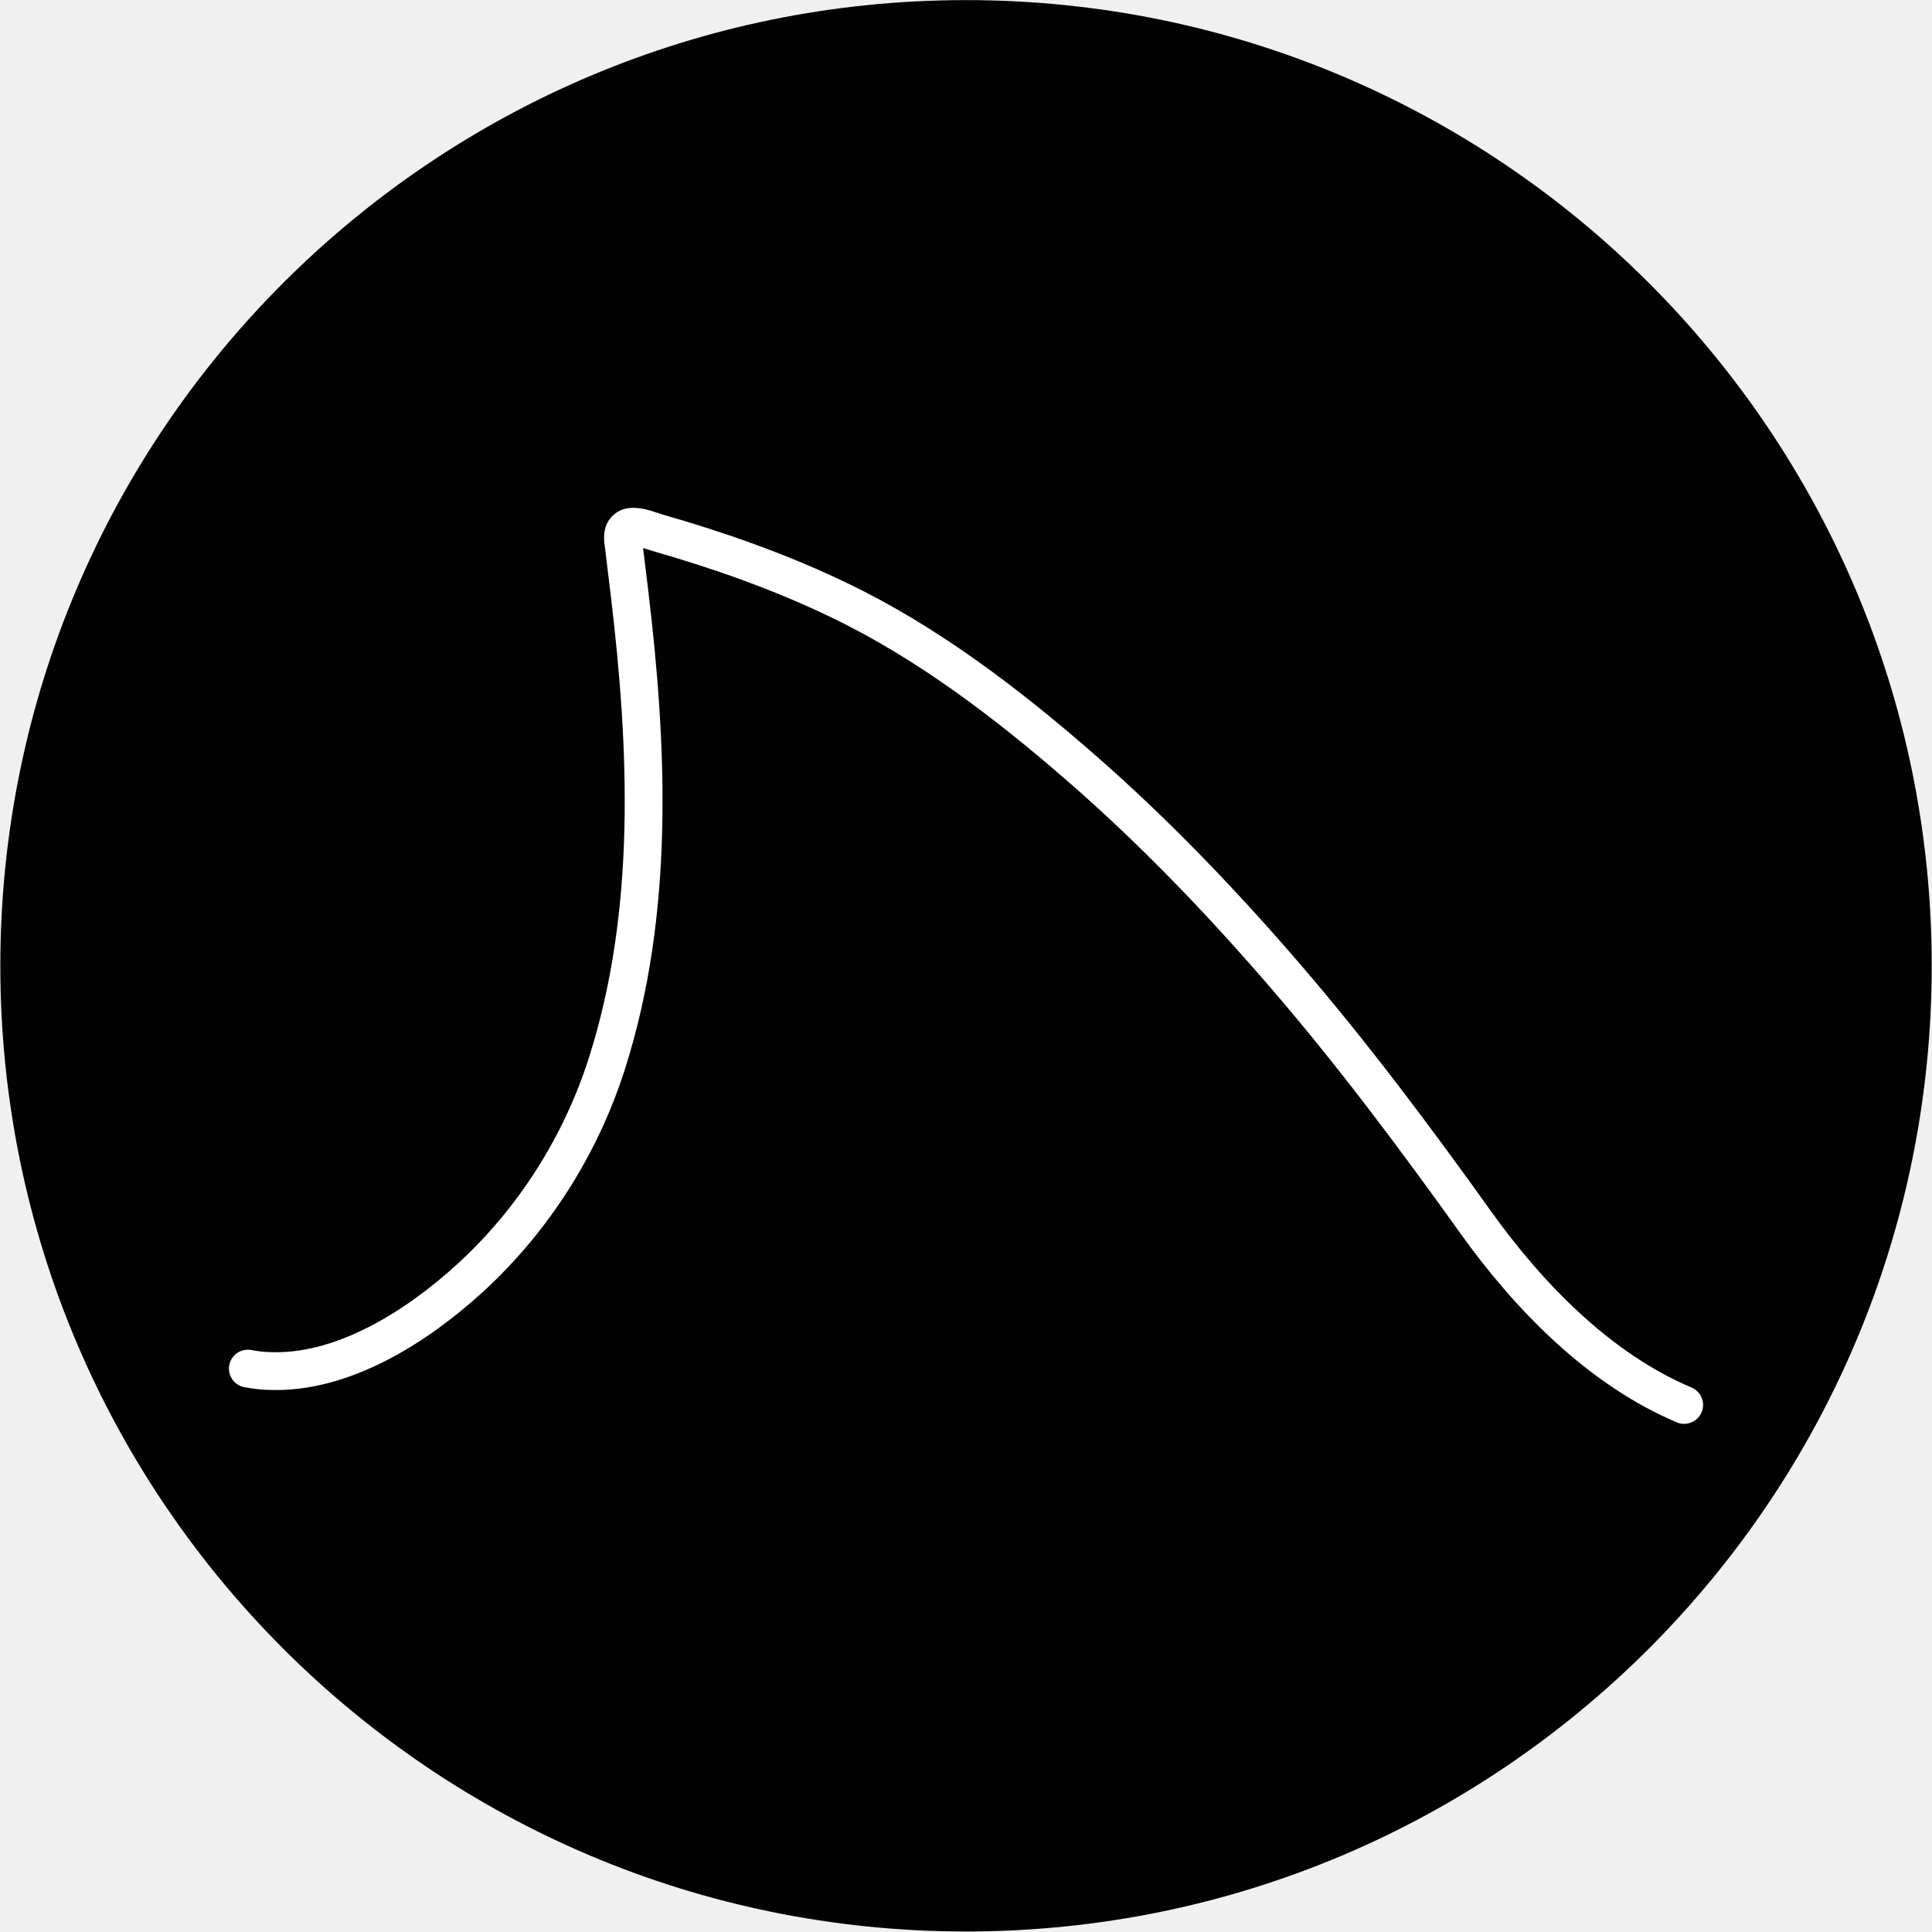
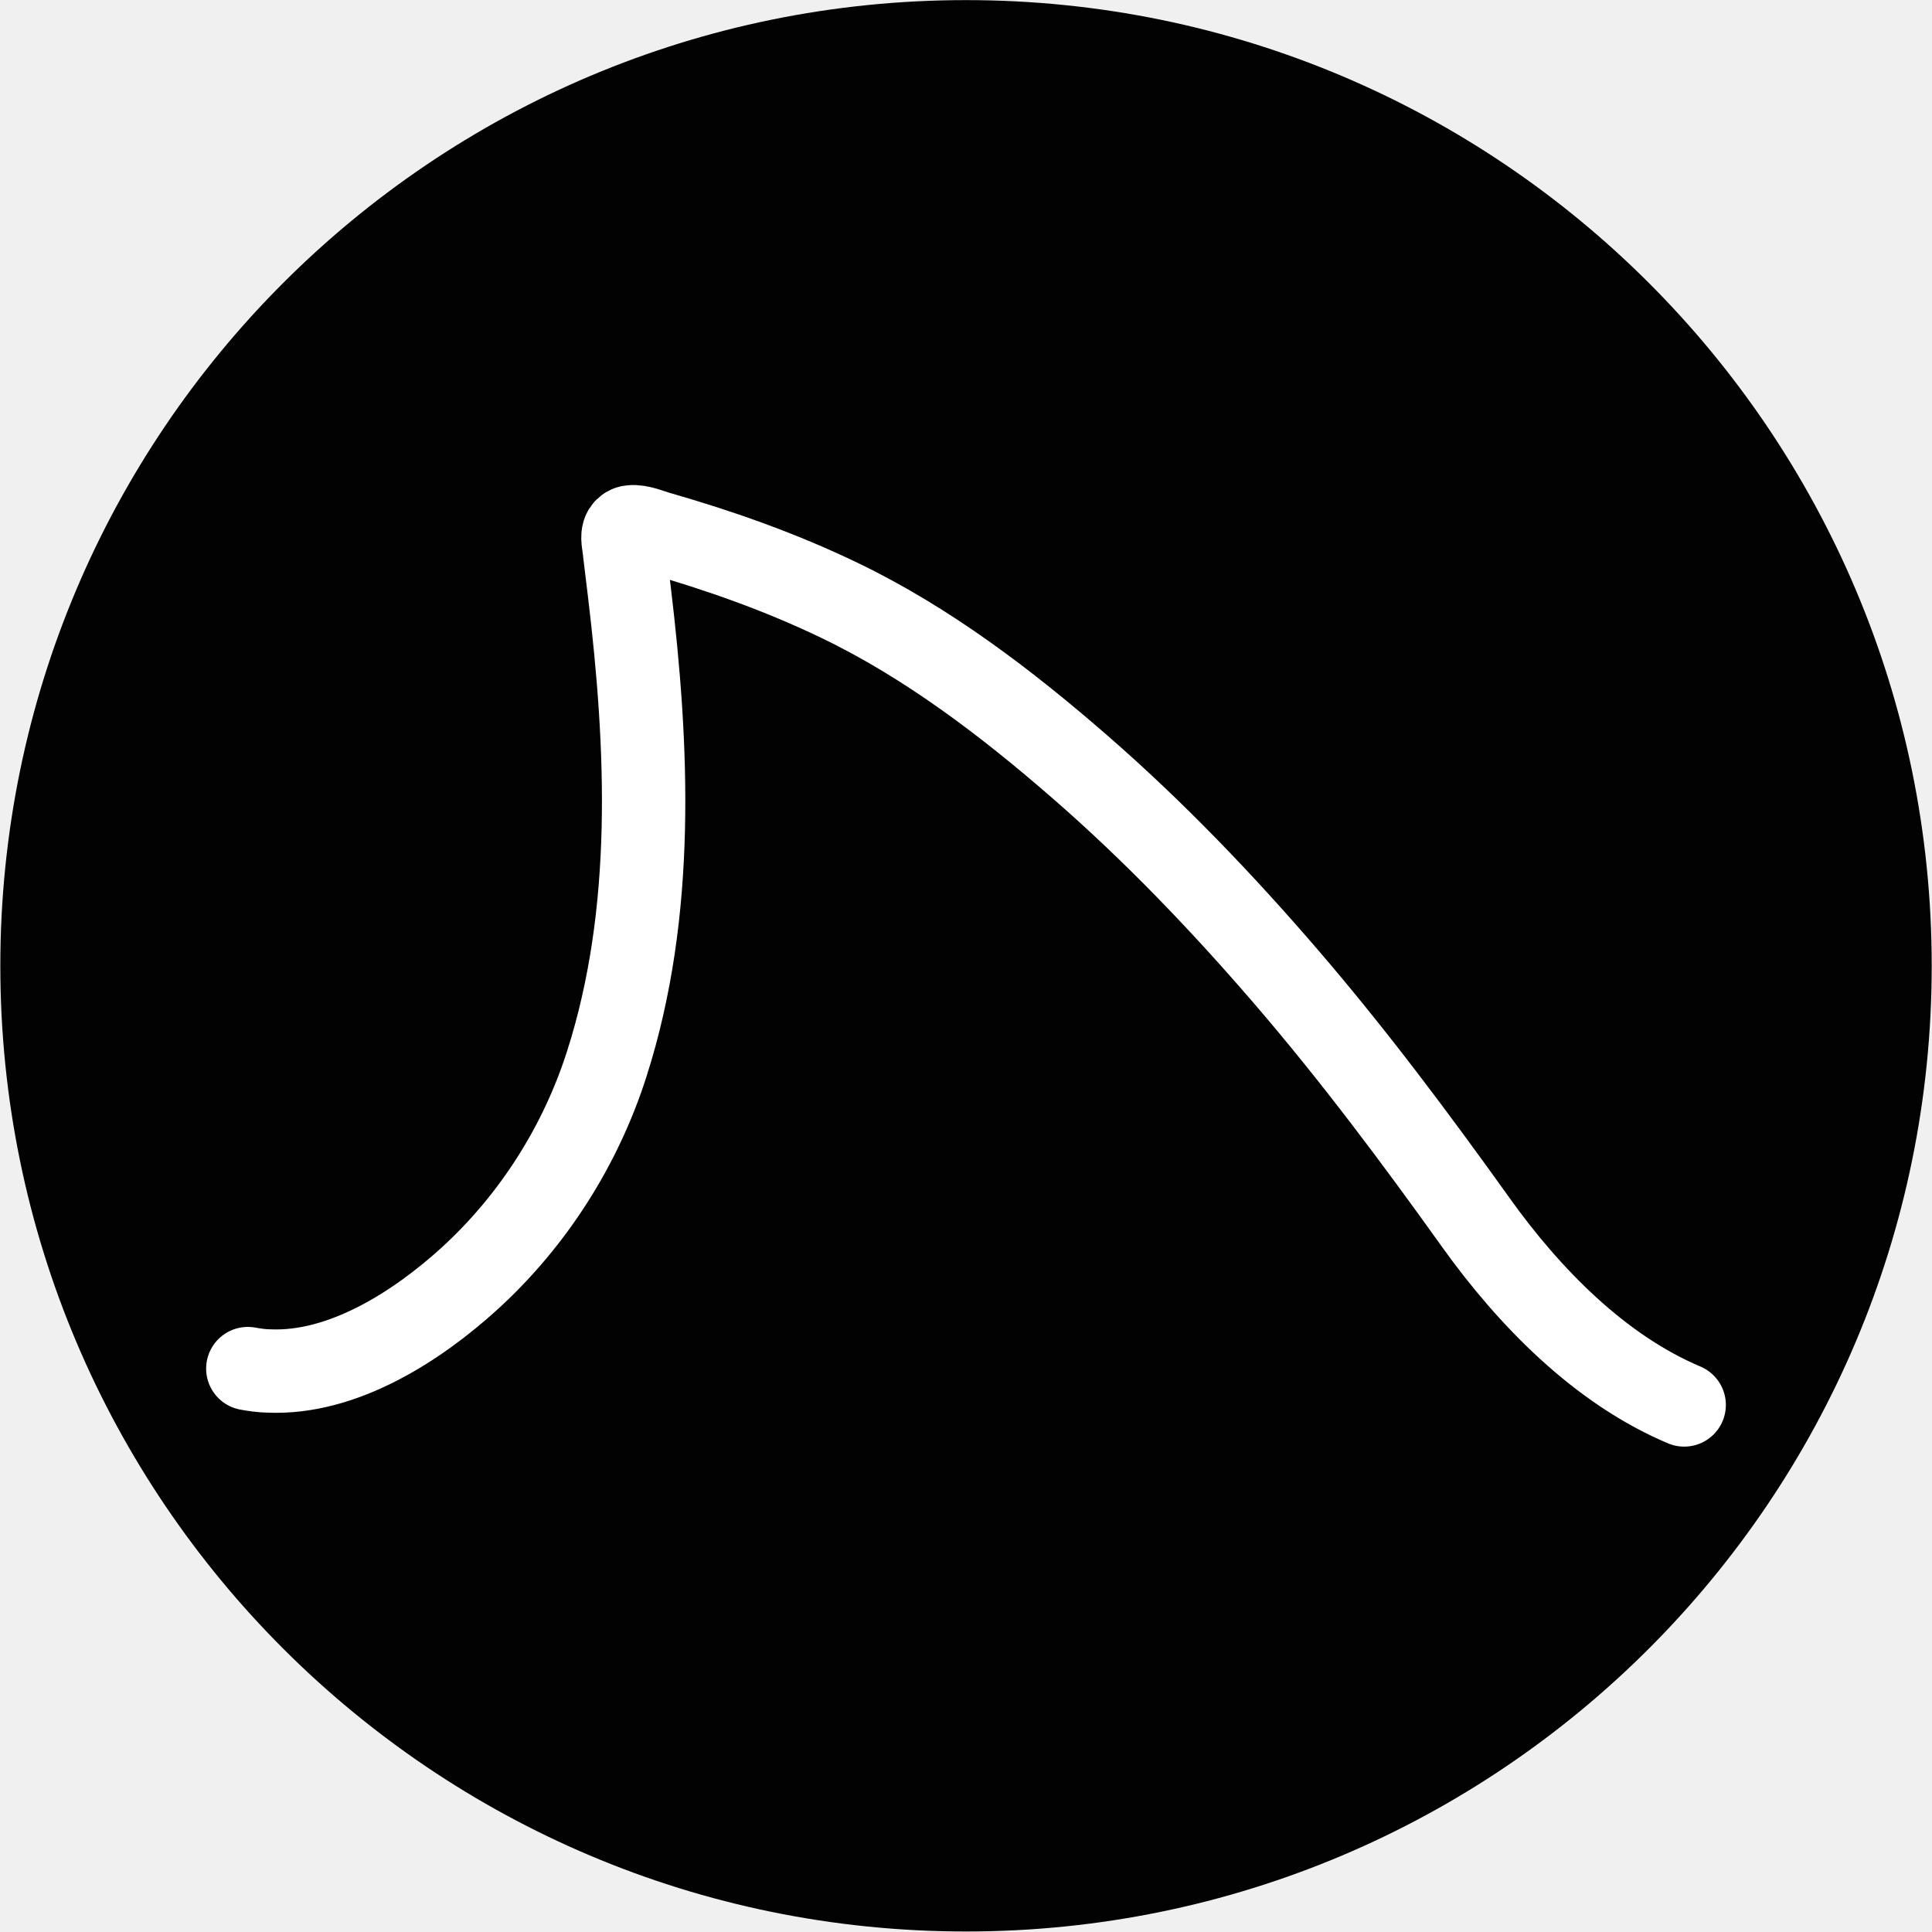
<svg xmlns="http://www.w3.org/2000/svg" width="500.161" height="500.07" id="svg2" version="1.1">
  <defs id="defs4" />
  <g id="layer1" transform="translate(-121.9613,-276.154)">
    <path style="opacity:0.99;fill:#000000;fill-opacity:1;fill-rule:nonzero;stroke:#2f3741;stroke-width:0;stroke-linecap:square;stroke-linejoin:miter;stroke-miterlimit:4;stroke-opacity:1;stroke-dasharray:none" id="path2985" d="m 436.386,527.083 c 0,189.683 -76.884,343.452 -171.726,343.452 -94.842,0 -171.726,-153.769 -171.726,-343.452 0,-189.683 76.884,-343.452 171.726,-343.452 94.842,0 171.726,153.769 171.726,343.452 z" transform="matrix(1.455808,0,0,0.727904,-13.24686,142.5153)" />
-     <path style="fill:none;stroke:#ffffff;stroke-width:9.783;stroke-linecap:round;stroke-linejoin:round;stroke-miterlimit:4;stroke-opacity:1;stroke-dasharray:none" d="M 557.966,639.866 C 536.015,630.607 517.719,611.767 504.082,592.705 488.427,570.828 472.401,549.353 454.856,528.967 438.366,509.811 420.783,491.433 401.734,474.852 382.725,458.287 362.08,442.53 339.295,431.582 c -15.284,-7.365 -31.026,-12.904 -47.318,-17.575 -1.378,-0.387 -4.543,-1.744 -6.644,-1.455 -0.706,0.036 -1.318,0.435 -1.681,0.997 -0.909,1.4 -0.073,4.024 0,5.585 0.393,3.365 0.803,6.719 1.223,10.081 4.866,40.412 6.737,83.056 -5.81,122.295 -6.74,21.149 -19.025,40.509 -35.393,55.49 -13.572,12.4 -32.954,24.973 -52.202,24.071 -1.772,-0.027 -3.572,-0.288 -5.351,-0.611" id="path22" />
+     <path style="fill:none;stroke:#ffffff;stroke-width:21.583;stroke-linecap:round;stroke-linejoin:round;stroke-miterlimit:4;stroke-opacity:1;stroke-dasharray:none" d="M 557.966,639.866 C 536.015,630.607 517.719,611.767 504.082,592.705 488.427,570.828 472.401,549.353 454.856,528.967 438.366,509.811 420.783,491.433 401.734,474.852 382.725,458.287 362.08,442.53 339.295,431.582 c -15.284,-7.365 -31.026,-12.904 -47.318,-17.575 -1.378,-0.387 -4.543,-1.744 -6.644,-1.455 -0.706,0.036 -1.318,0.435 -1.681,0.997 -0.909,1.4 -0.073,4.024 0,5.585 0.393,3.365 0.803,6.719 1.223,10.081 4.866,40.412 6.737,83.056 -5.81,122.295 -6.74,21.149 -19.025,40.509 -35.393,55.49 -13.572,12.4 -32.954,24.973 -52.202,24.071 -1.772,-0.027 -3.572,-0.288 -5.351,-0.611" id="path22" />
  </g>
</svg>
